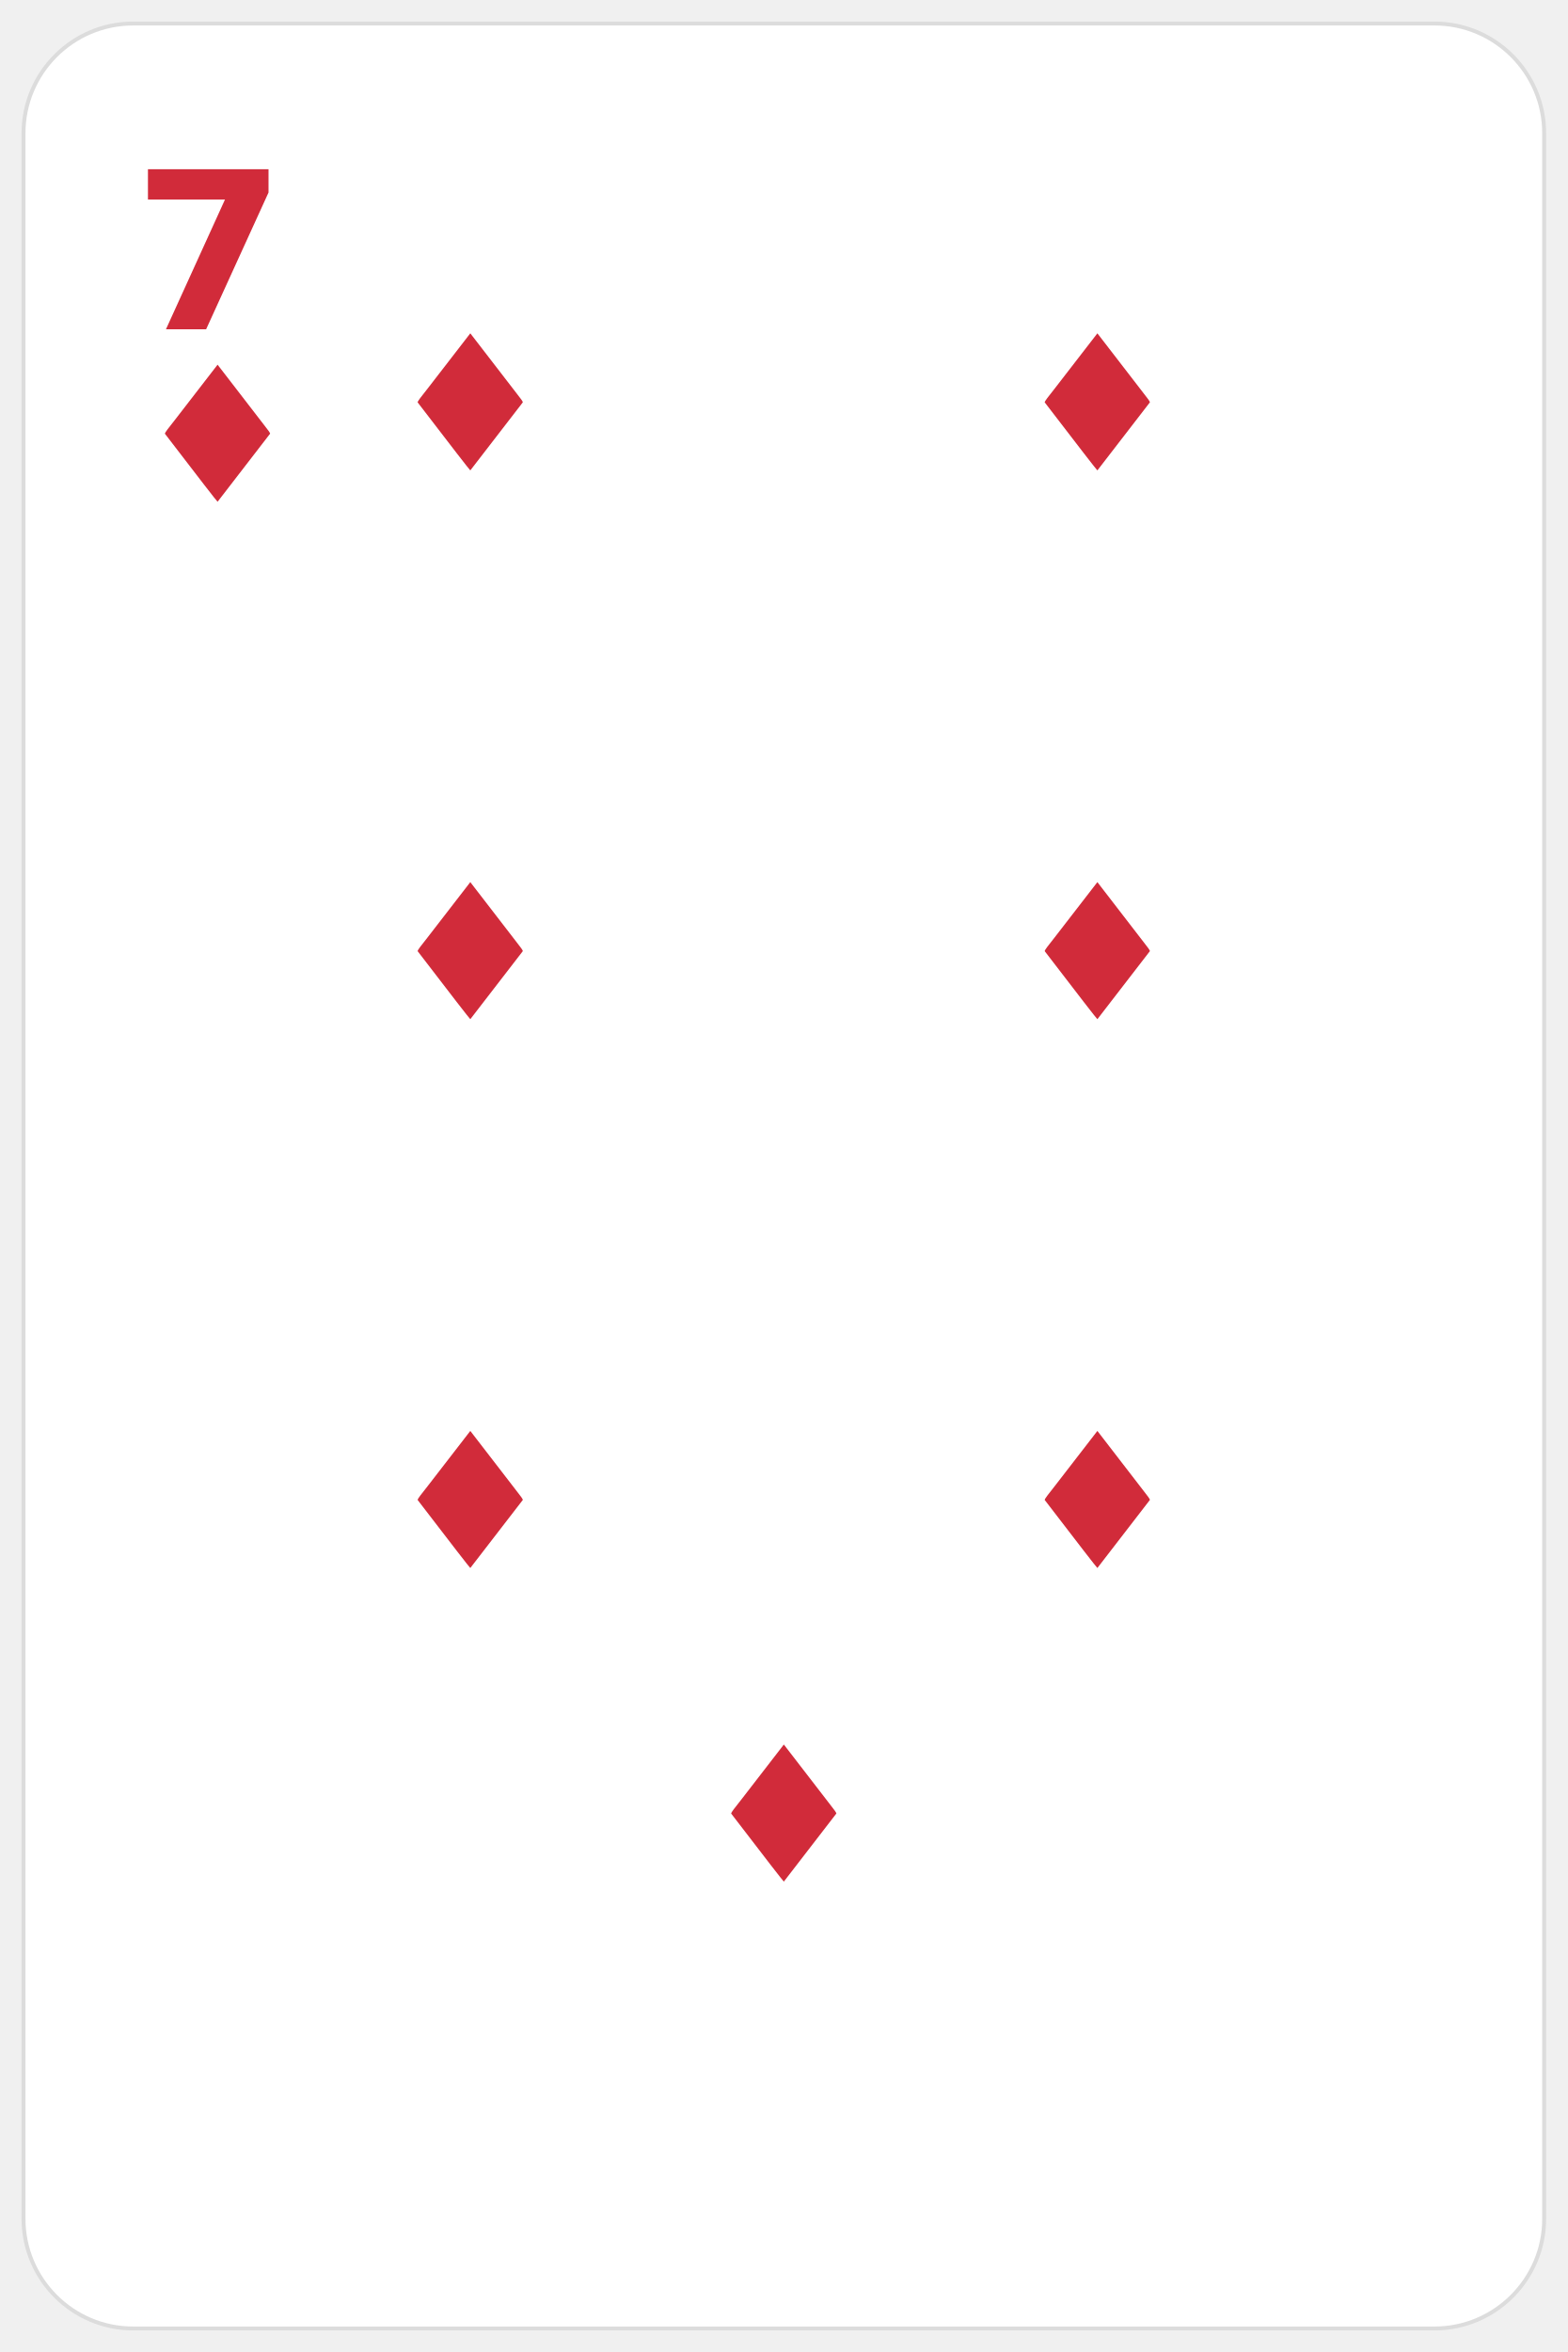
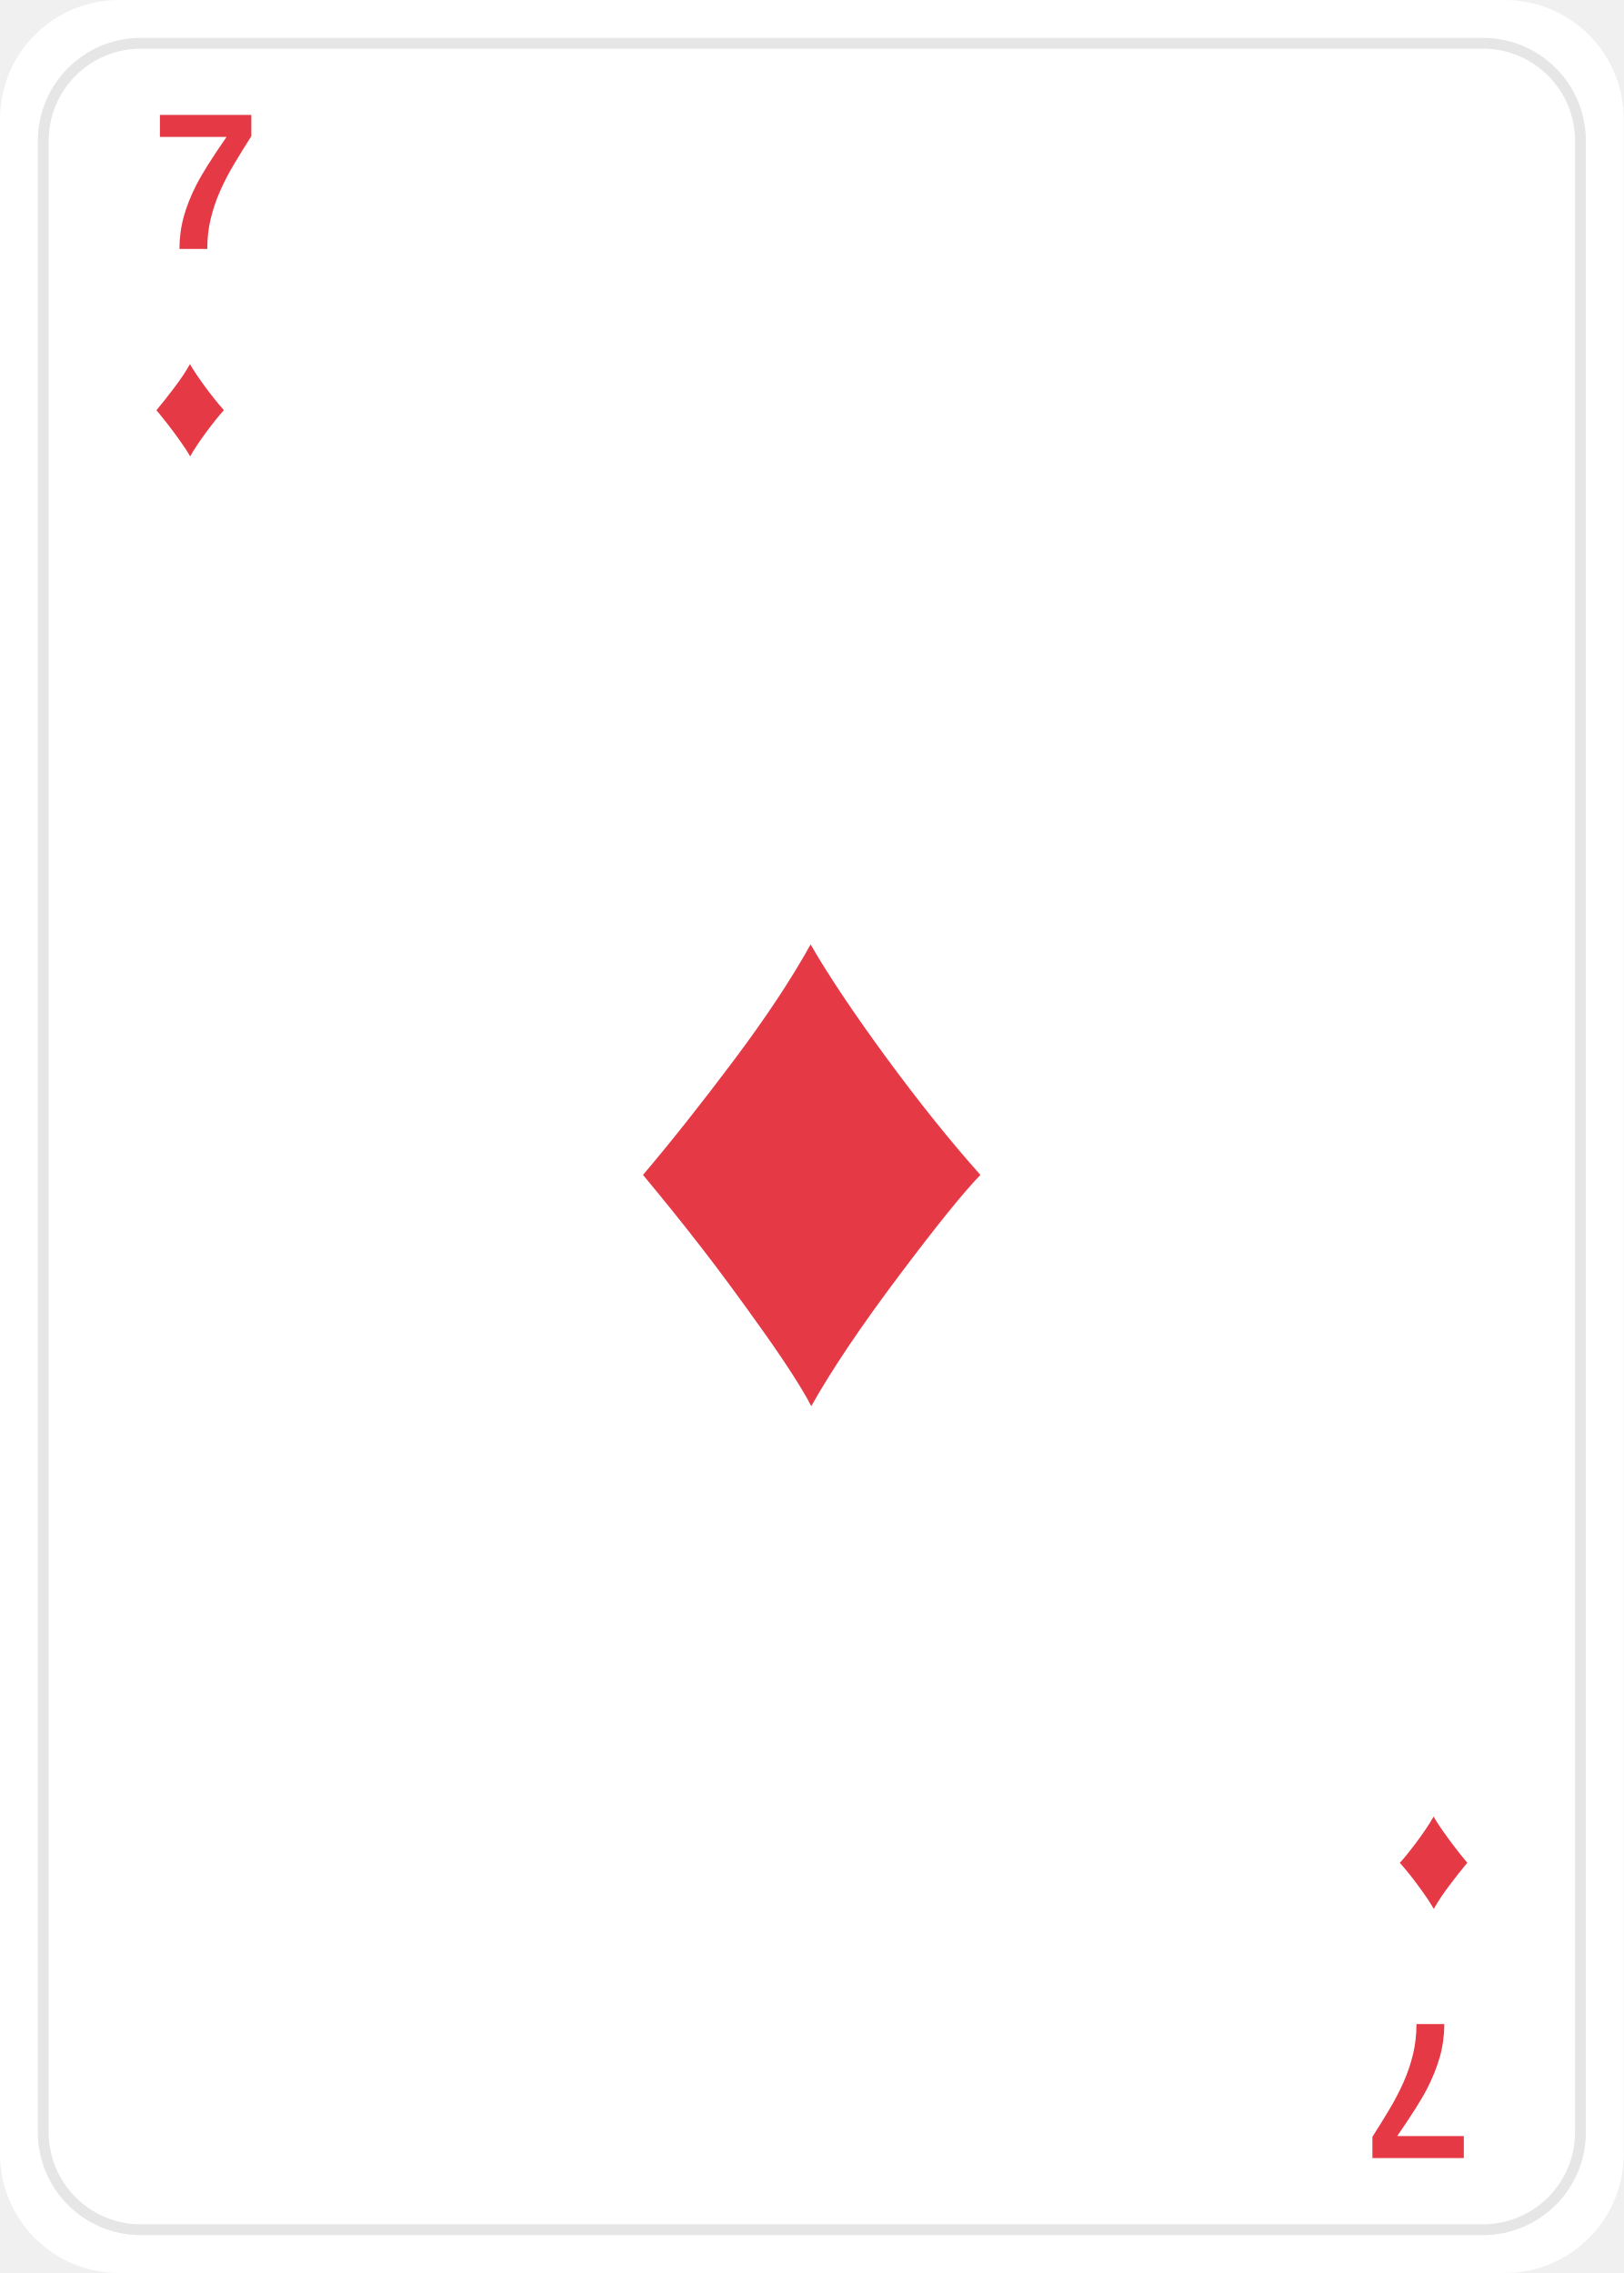
- <svg xmlns="http://www.w3.org/2000/svg" width="400" height="600" viewBox="0 0 400 600">
-   <rect x="6" y="6" width="388" height="588" rx="28" ry="28" fill="#ffffff" stroke="#dcdcdc" />
-   <text x="34" y="84" font-family="DejaVu Sans" font-weight="800" fill="#d12b3a" font-size="56">7</text>
-   <text x="34" y="128" font-family="DejaVu Sans" font-weight="700" fill="#d12b3a" font-size="48">♦</text>
-   <text x="120" y="120" font-family="DejaVu Sans" font-weight="800" fill="#d12b3a" font-size="48" text-anchor="middle">♦</text>
-   <text x="280" y="120" font-family="DejaVu Sans" font-weight="800" fill="#d12b3a" font-size="48" text-anchor="middle">♦</text>
-   <text x="120" y="260" font-family="DejaVu Sans" font-weight="800" fill="#d12b3a" font-size="48" text-anchor="middle">♦</text>
-   <text x="280" y="260" font-family="DejaVu Sans" font-weight="800" fill="#d12b3a" font-size="48" text-anchor="middle">♦</text>
-   <text x="120" y="400" font-family="DejaVu Sans" font-weight="800" fill="#d12b3a" font-size="48" text-anchor="middle">♦</text>
-   <text x="280" y="400" font-family="DejaVu Sans" font-weight="800" fill="#d12b3a" font-size="48" text-anchor="middle">♦</text>
-   <text x="200" y="480" font-family="DejaVu Sans" font-weight="800" fill="#d12b3a" font-size="48" text-anchor="middle">♦</text>
+ <svg xmlns="http://www.w3.org/2000/svg" width="300" height="420" viewBox="0 0 300 420" xml:lang="en">
+   <rect width="300" height="420" rx="22" fill="#ffffff" />
+   <rect x="8" y="8" width="284" height="404" rx="18" fill="none" stroke="#e6e6e6" stroke-width="2" />
+   <text x="28" y="46" font-family="Arial, Helvetica, sans-serif" font-size="36" font-weight="700" fill="#E63946">
+     7
+   </text>
+   <text x="28" y="84" font-family="Arial, Helvetica, sans-serif" font-size="28" fill="#E63946">
+     ♦
+   </text>
+   <text x="50%" y="52%" font-family="Arial, Helvetica, sans-serif" font-size="140" font-weight="700" fill="#E63946" text-anchor="middle" dominant-baseline="middle">♦</text>
+   <g transform="translate(300,420) rotate(180)">
+     <text x="28" y="46" font-family="Arial, Helvetica, sans-serif" font-size="36" font-weight="700" fill="#E63946">
+       7
+     </text>
+     <text x="28" y="84" font-family="Arial, Helvetica, sans-serif" font-size="28" fill="#E63946">
+       ♦
+     </text>
+   </g>
</svg>
